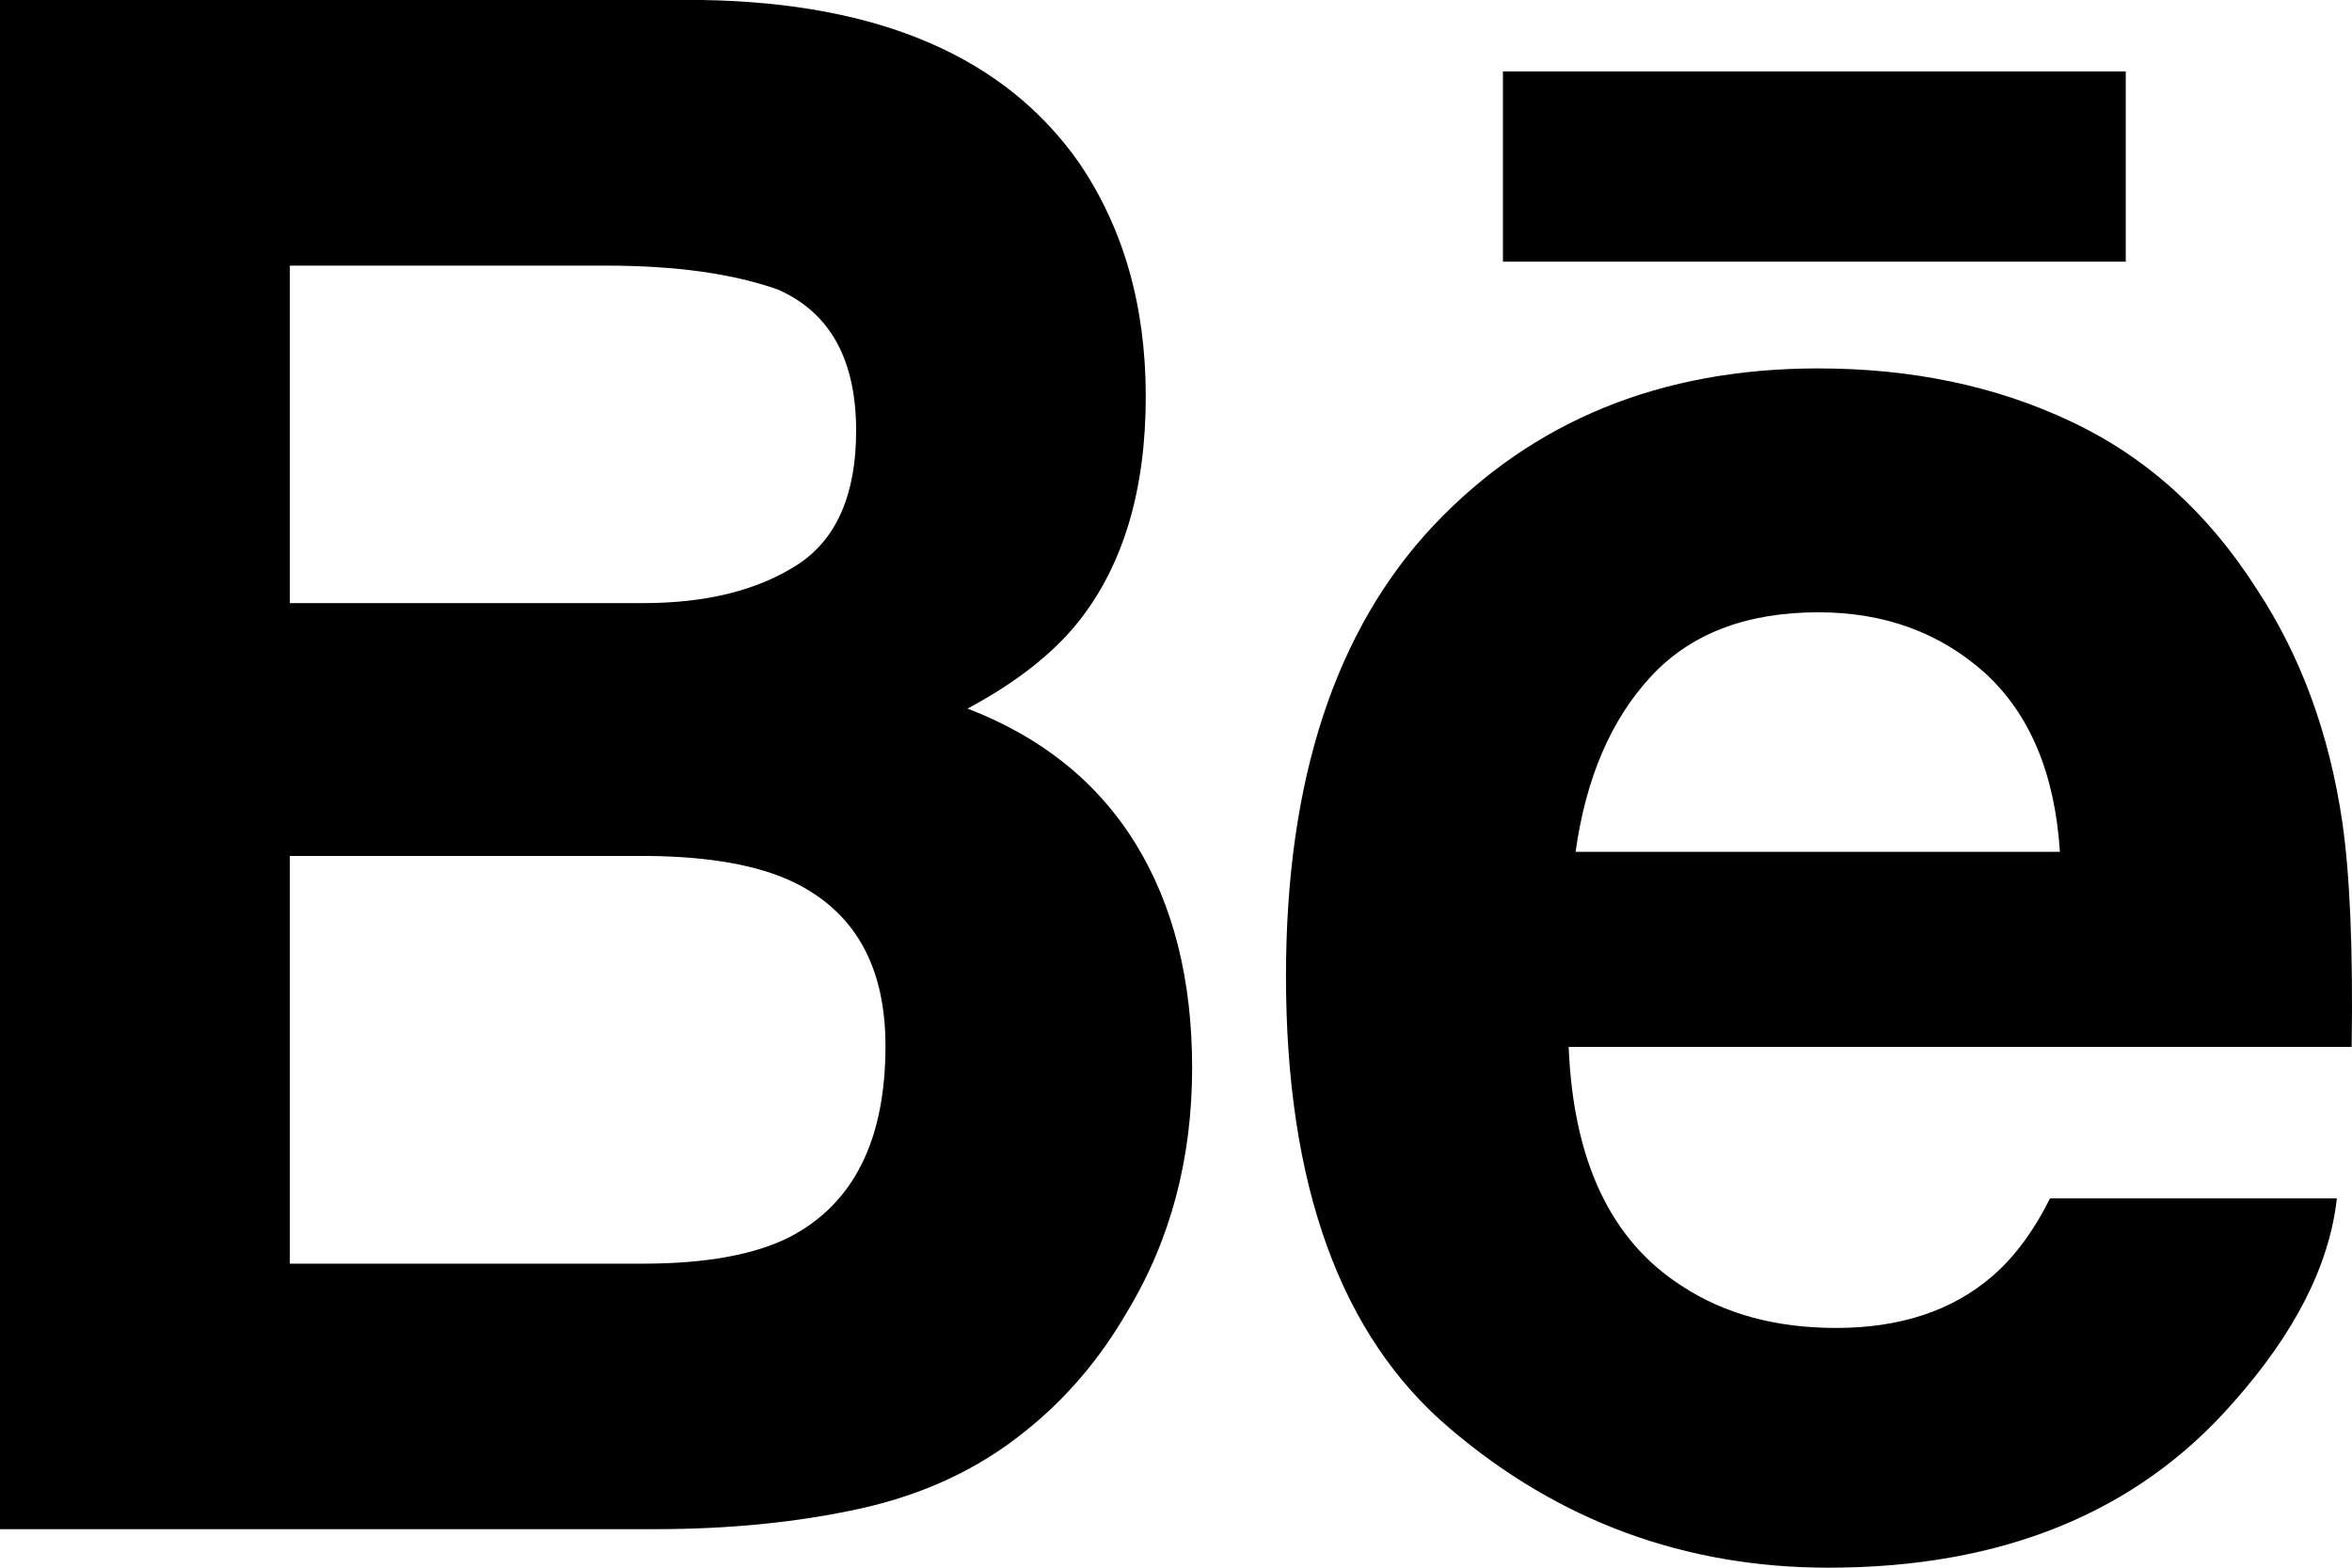
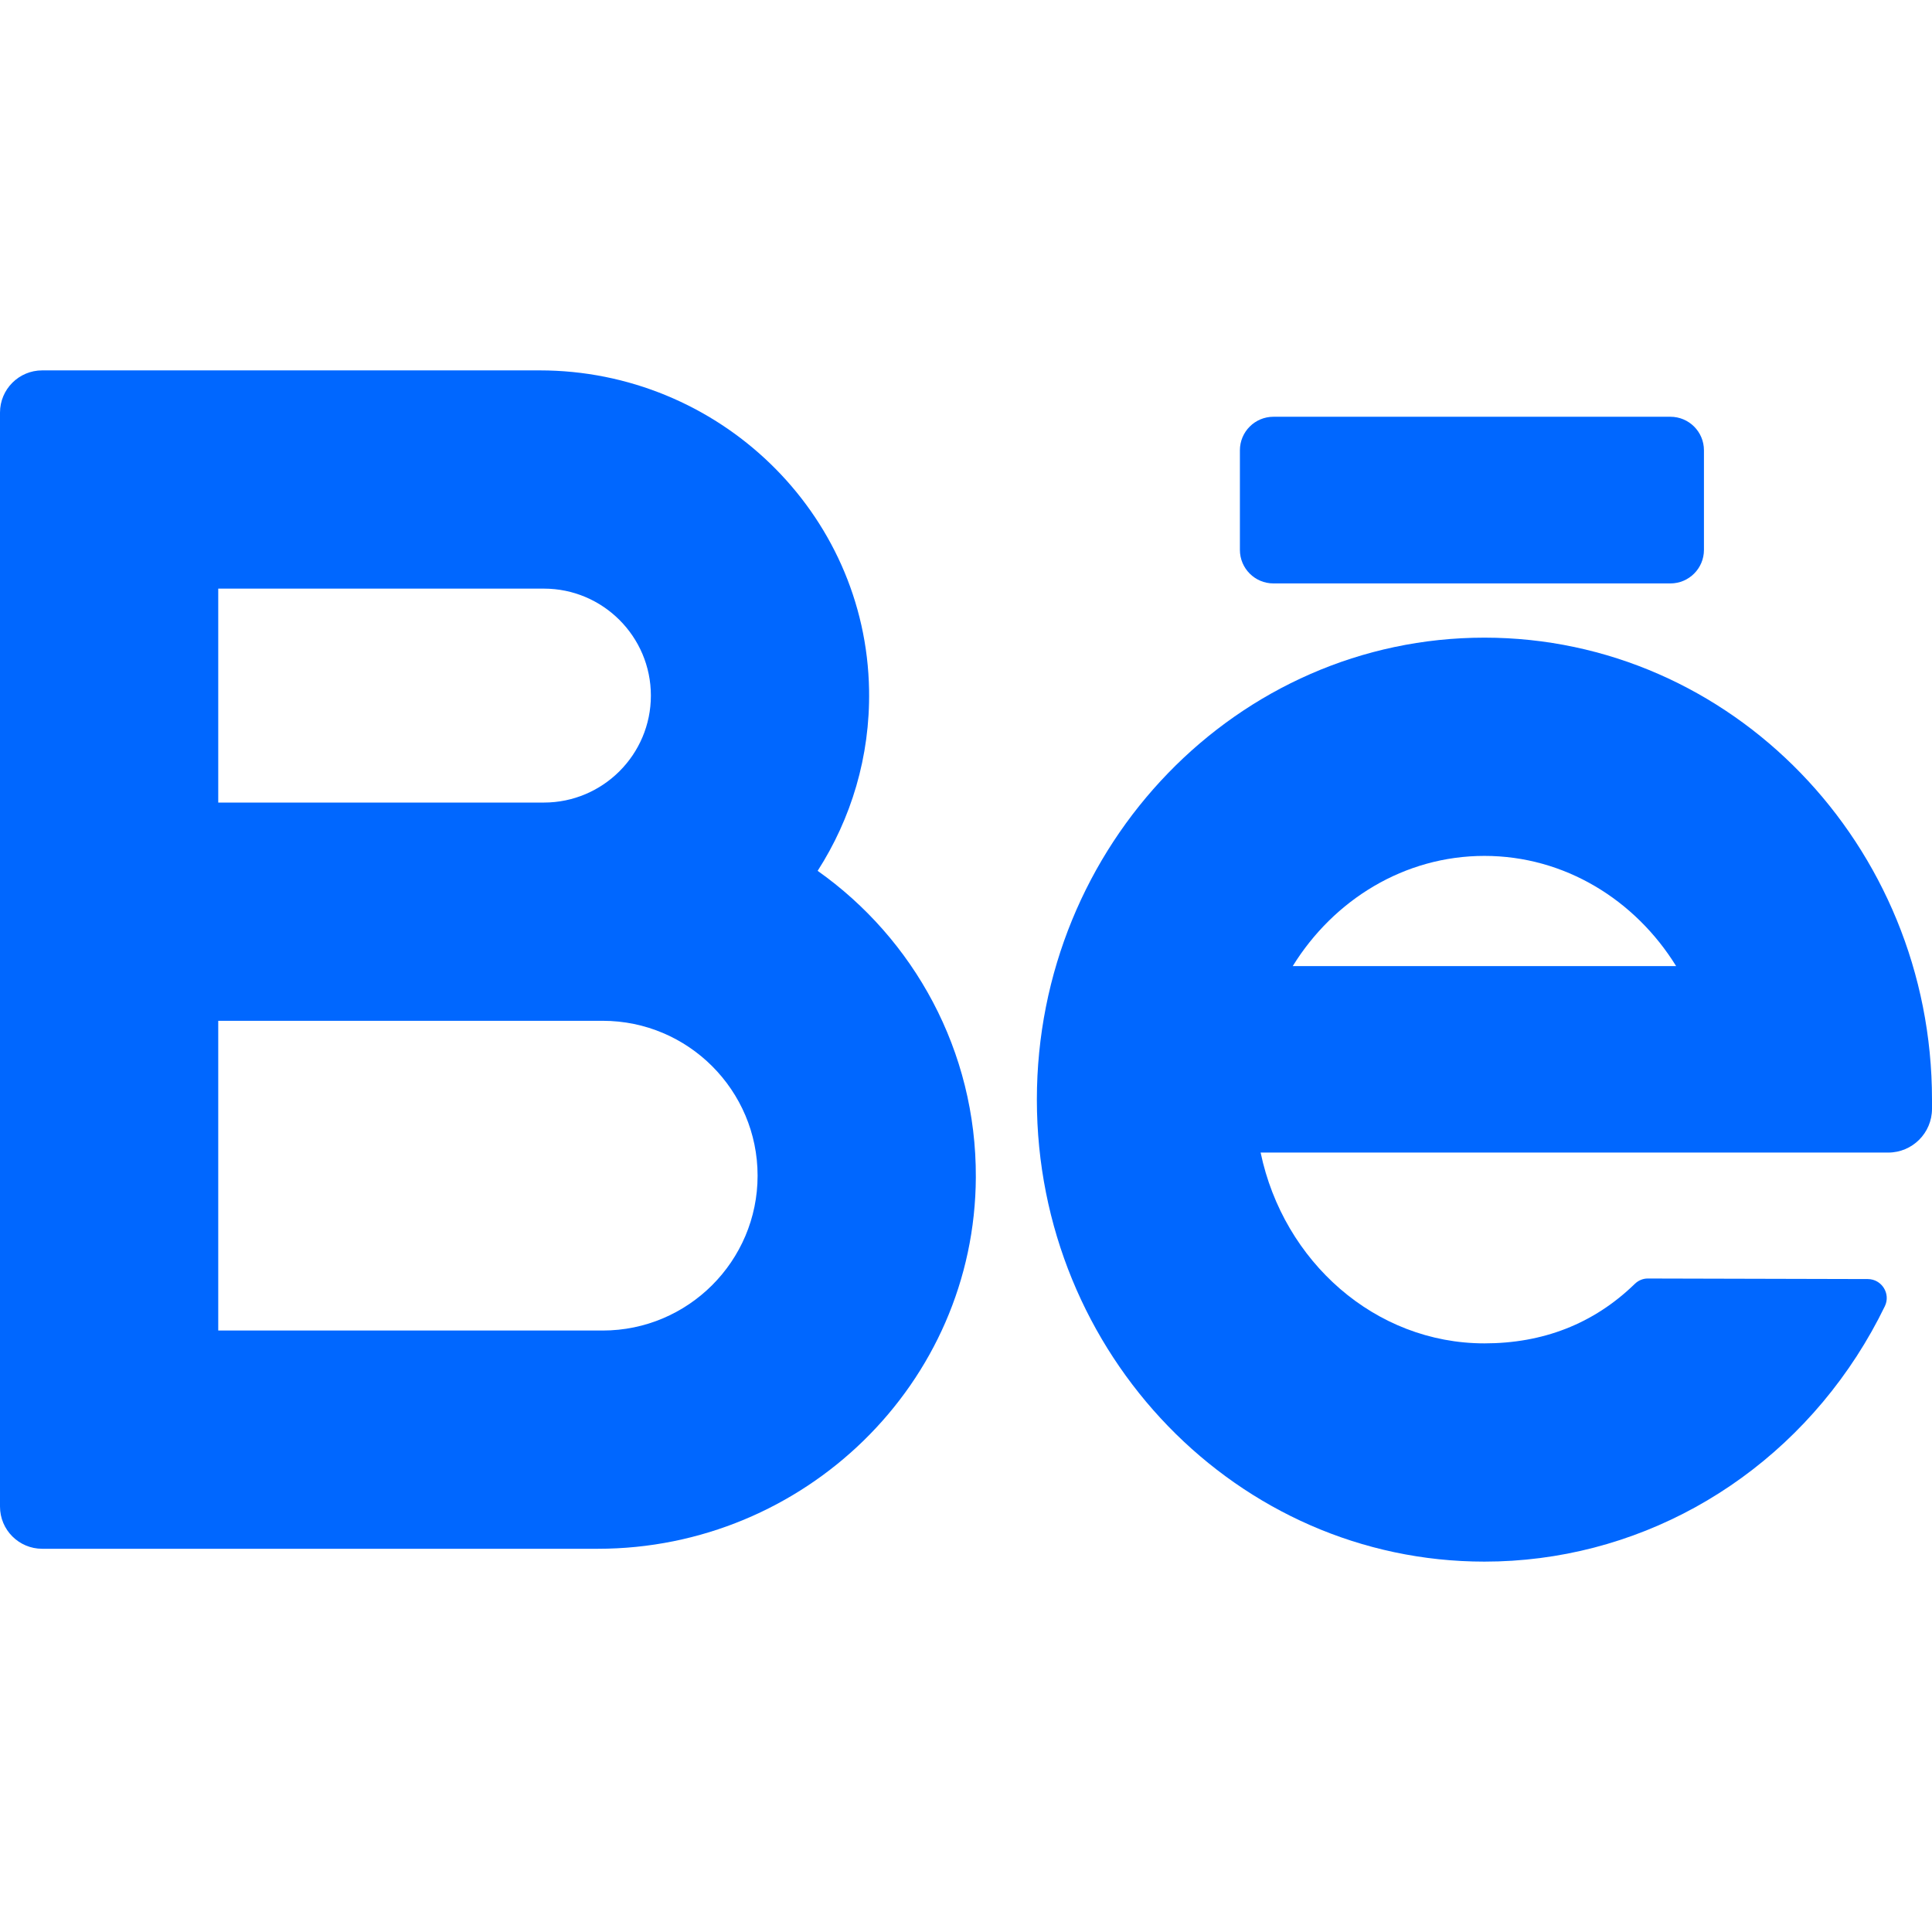
- <svg xmlns="http://www.w3.org/2000/svg" width="42" height="28">
-   <defs>
-     <clipPath id="clip_0">
-       <rect x="-344" y="-470" width="1328" height="1168" clip-rule="evenodd" />
-     </clipPath>
-   </defs>
-   <g clip-path="url(#clip_0)">
-     <path fill="rgb(0,0,0)" stroke="none" transform="scale(2 2)" d="M10.23 3.54C10.23 2.731 10.031 2.038 9.636 1.456C8.975 0.51 7.855 0.026 6.272 0L0 0L0 13.656L5.848 13.656C6.508 13.656 7.118 13.596 7.682 13.472C8.246 13.347 8.734 13.12 9.148 12.786C9.514 12.496 9.821 12.136 10.066 11.711C10.453 11.07 10.644 10.343 10.644 9.535C10.644 8.75 10.476 8.082 10.139 7.534C9.8 6.985 9.302 6.583 8.639 6.328C9.075 6.094 9.405 5.834 9.631 5.55C10.031 5.044 10.23 4.373 10.23 3.54ZM18.98 2.337L13.419 2.337L13.419 0.638L18.98 0.638L18.98 2.337ZM2.588 5.386L2.588 2.372L5.413 2.372C6.034 2.372 6.545 2.444 6.946 2.586C7.411 2.791 7.644 3.211 7.644 3.848C7.644 4.42 7.466 4.821 7.117 5.045C6.764 5.272 6.305 5.386 5.743 5.386L2.588 5.386ZM20.147 5.257C19.713 4.577 19.161 4.079 18.49 3.764C17.822 3.447 17.068 3.29 16.233 3.29C14.828 3.29 13.684 3.759 12.802 4.69C11.922 5.625 11.482 6.965 11.482 8.716C11.482 10.581 11.968 11.93 12.947 12.758C13.92 13.587 15.049 14 16.326 14C17.873 14 19.077 13.51 19.936 12.529C20.488 11.909 20.798 11.301 20.865 10.702L18.304 10.702C18.155 10.999 17.983 11.23 17.787 11.398C17.43 11.706 16.964 11.859 16.395 11.859C15.855 11.859 15.394 11.734 15.01 11.48C14.379 11.073 14.047 10.363 14.006 9.349L20.997 9.349C21.01 8.477 20.981 7.809 20.914 7.345C20.798 6.553 20.544 5.858 20.147 5.257ZM14.737 6.045C14.383 6.429 14.159 6.951 14.068 7.607L18.392 7.607C18.347 6.906 18.122 6.376 17.725 6.012C17.322 5.65 16.826 5.468 16.235 5.468C15.592 5.468 15.091 5.66 14.737 6.045ZM2.588 7.644L2.588 11.285L5.738 11.285C6.301 11.285 6.74 11.205 7.053 11.046C7.623 10.748 7.906 10.18 7.906 9.342C7.906 8.629 7.633 8.142 7.081 7.876C6.771 7.728 6.339 7.649 5.783 7.644L2.588 7.644Z" fill-rule="evenodd" />
+ <svg xmlns="http://www.w3.org/2000/svg" version="1.1" id="Layer_1" x="0px" y="0px" viewBox="0 0 458.443 458.443" style="enable-background:new 0 0 458.443 458.443;" xml:space="preserve">
+   <g>
+     <path style="fill:#0067FF;" d="M194.019,206.642c7.935-12.351,12.466-27.086,12.204-42.884   c-0.702-42.275-35.884-75.87-78.166-75.87H10.012C4.483,87.888,0,92.371,0,97.9v259.595c0,5.529,4.483,10.012,10.012,10.012   h131.861c48.941,0,89.482-39.226,89.682-88.167C231.678,249.346,216.804,222.754,194.019,206.642z M51.787,139.675h77.278   c13.995,0,25.382,11.386,25.382,25.382c0,13.995-11.386,25.382-25.382,25.382H51.787V139.675z M143.023,315.72H51.787v-73.494   h77.278h13.957c20.262,0,36.747,16.485,36.747,36.747C179.769,299.235,163.285,315.72,143.023,315.72z" />
+     <path style="fill:#0067FF;" d="M458.443,260.931c0-60.447-47.642-109.623-106.203-109.623s-106.203,49.177-106.203,109.623   S293.68,370.555,352.24,370.555c35.534,0,68.552-18.216,88.324-48.729c2.465-3.804,4.704-7.779,6.691-11.876   c1.442-2.974-0.746-6.435-4.052-6.443l-52.206-0.13c-1.155-0.003-2.25,0.469-3.078,1.274c-9.858,9.585-21.944,14.116-35.679,14.116   c-25.945,0-47.694-19.405-53.108-45.274H448.05c5.74,0,10.393-4.653,10.393-10.393V260.931z M352.24,203.095   c19.002,0,35.75,10.413,45.486,26.145h-90.971C316.49,213.508,333.239,203.095,352.24,203.095z" />
+     <path style="fill:#0067FF;" d="M396.37,138.44h-94.197c-4.395,0-7.958-3.563-7.958-7.958v-23.631c0-4.395,3.563-7.958,7.958-7.958   h94.197c4.395,0,7.958,3.563,7.958,7.958v23.631C404.328,134.878,400.765,138.44,396.37,138.44z" />
  </g>
+   <g>
+ </g>
+   <g>
+ </g>
+   <g>
+ </g>
+   <g>
+ </g>
+   <g>
+ </g>
+   <g>
+ </g>
+   <g>
+ </g>
+   <g>
+ </g>
+   <g>
+ </g>
+   <g>
+ </g>
+   <g>
+ </g>
+   <g>
+ </g>
+   <g>
+ </g>
+   <g>
+ </g>
+   <g>
+ </g>
</svg>
